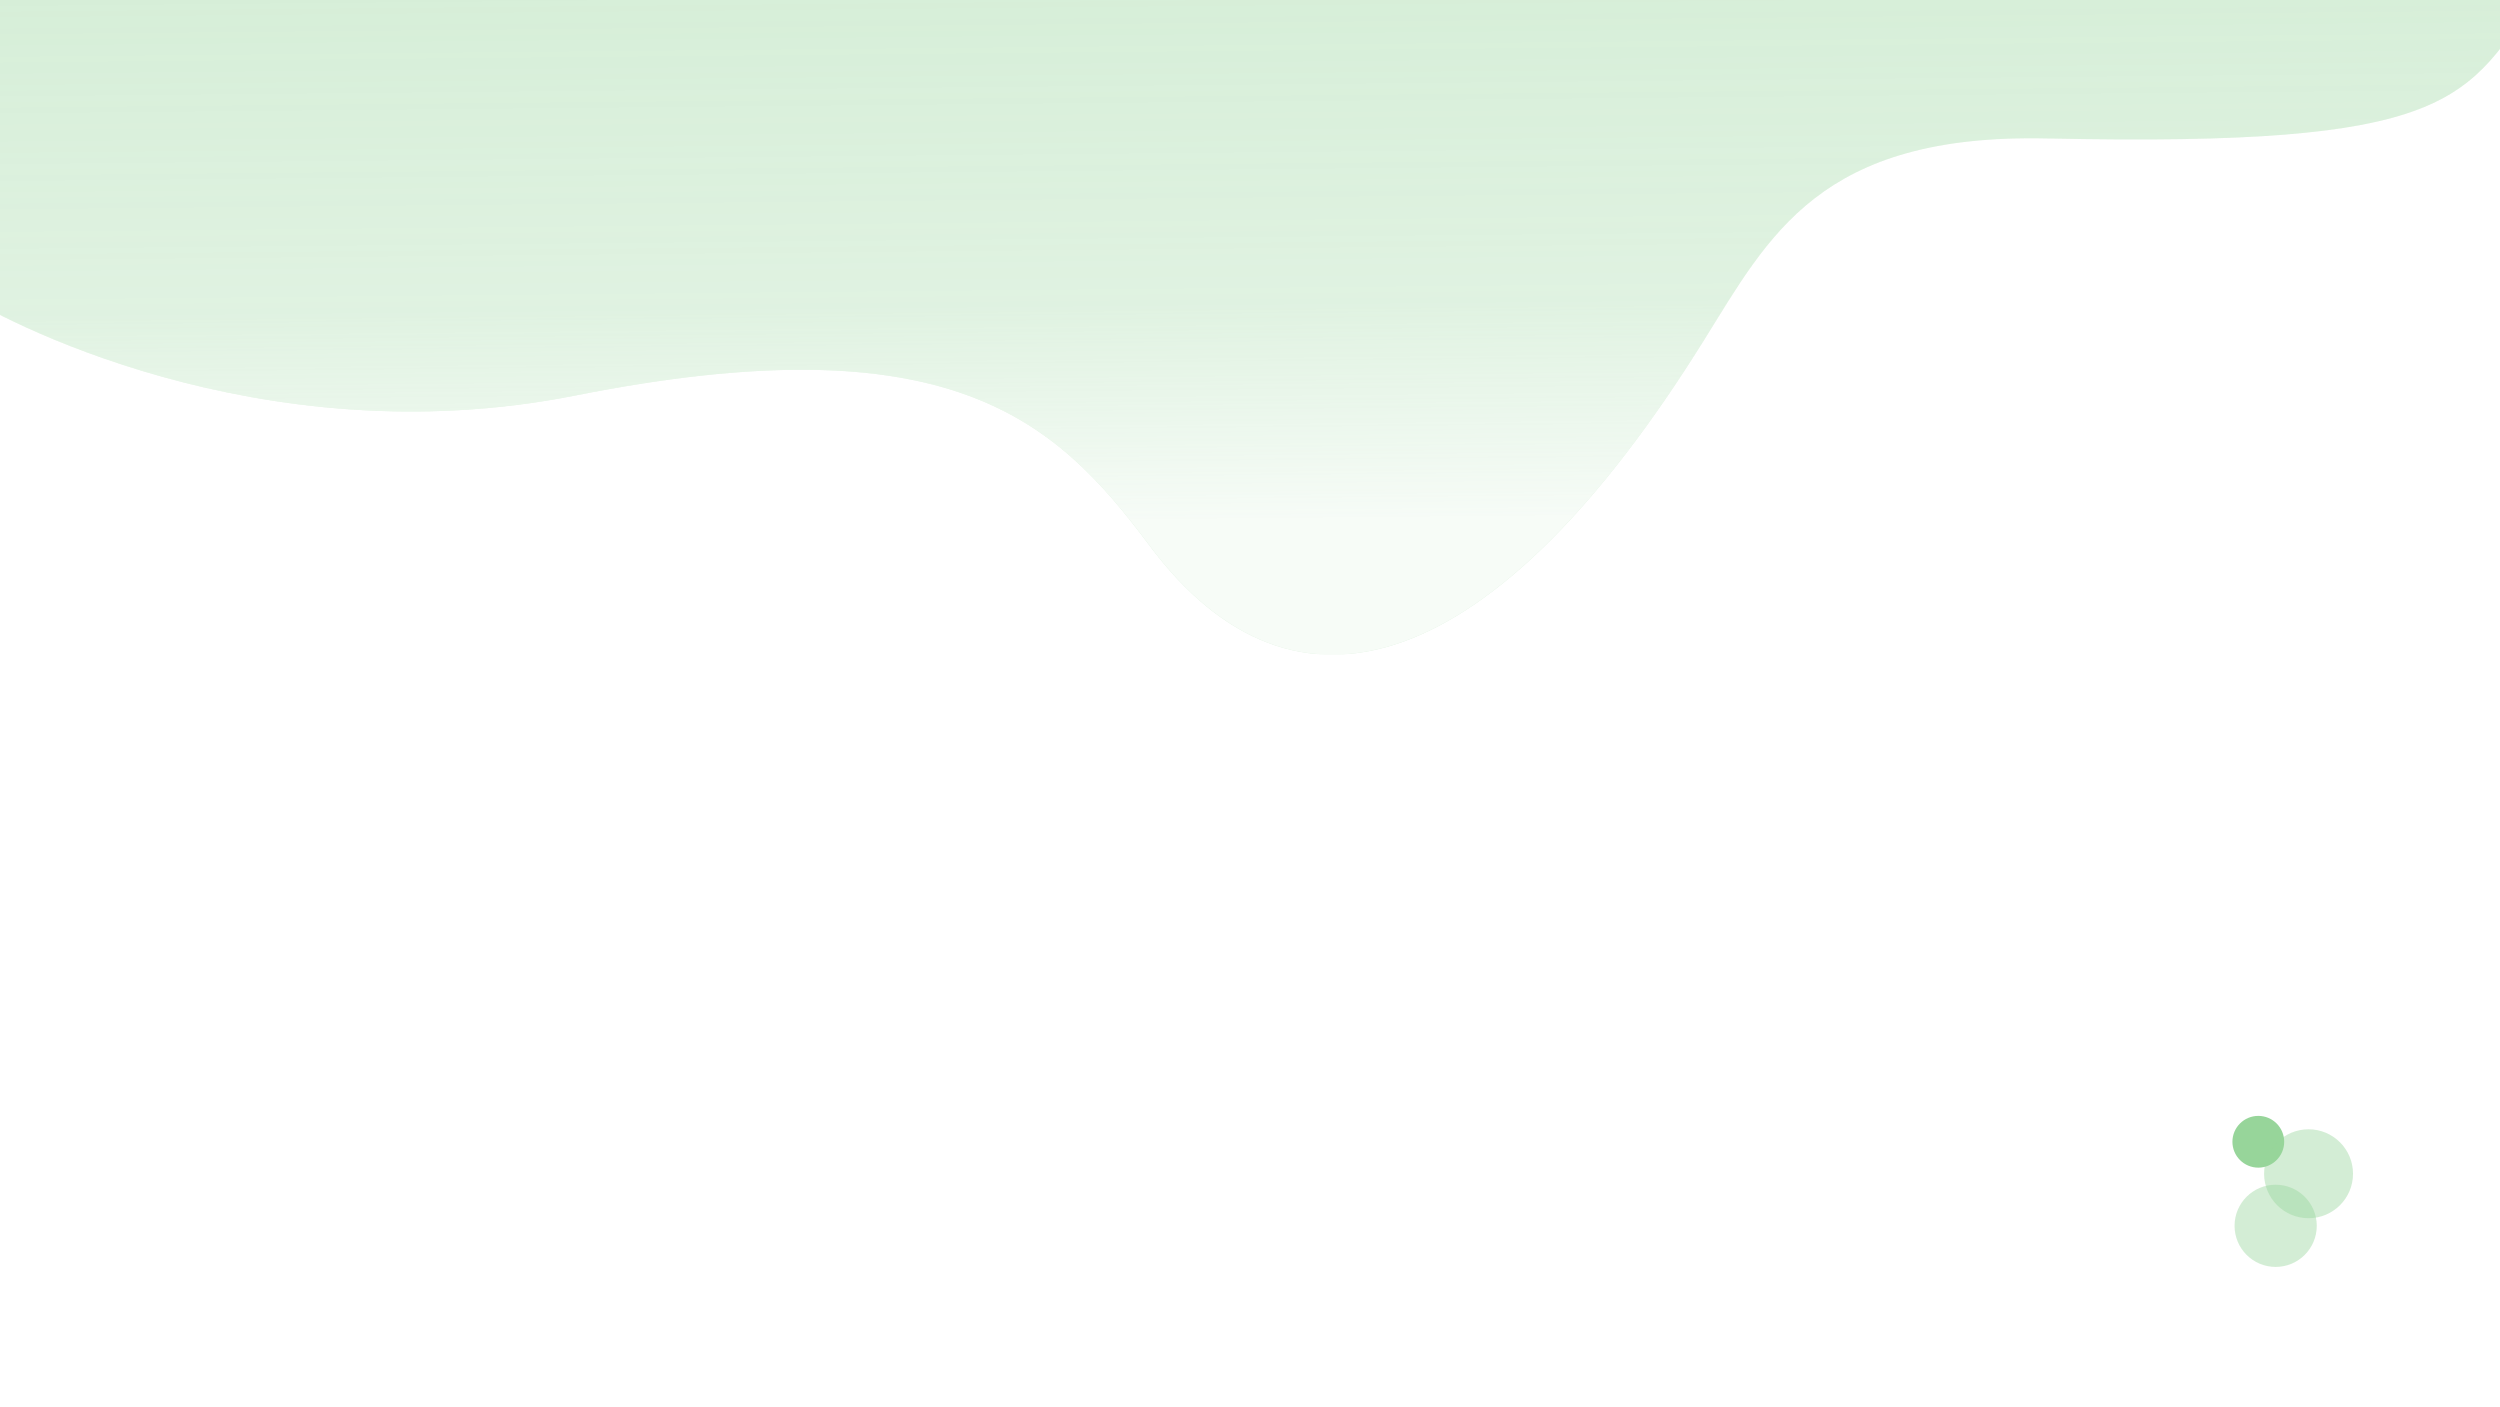
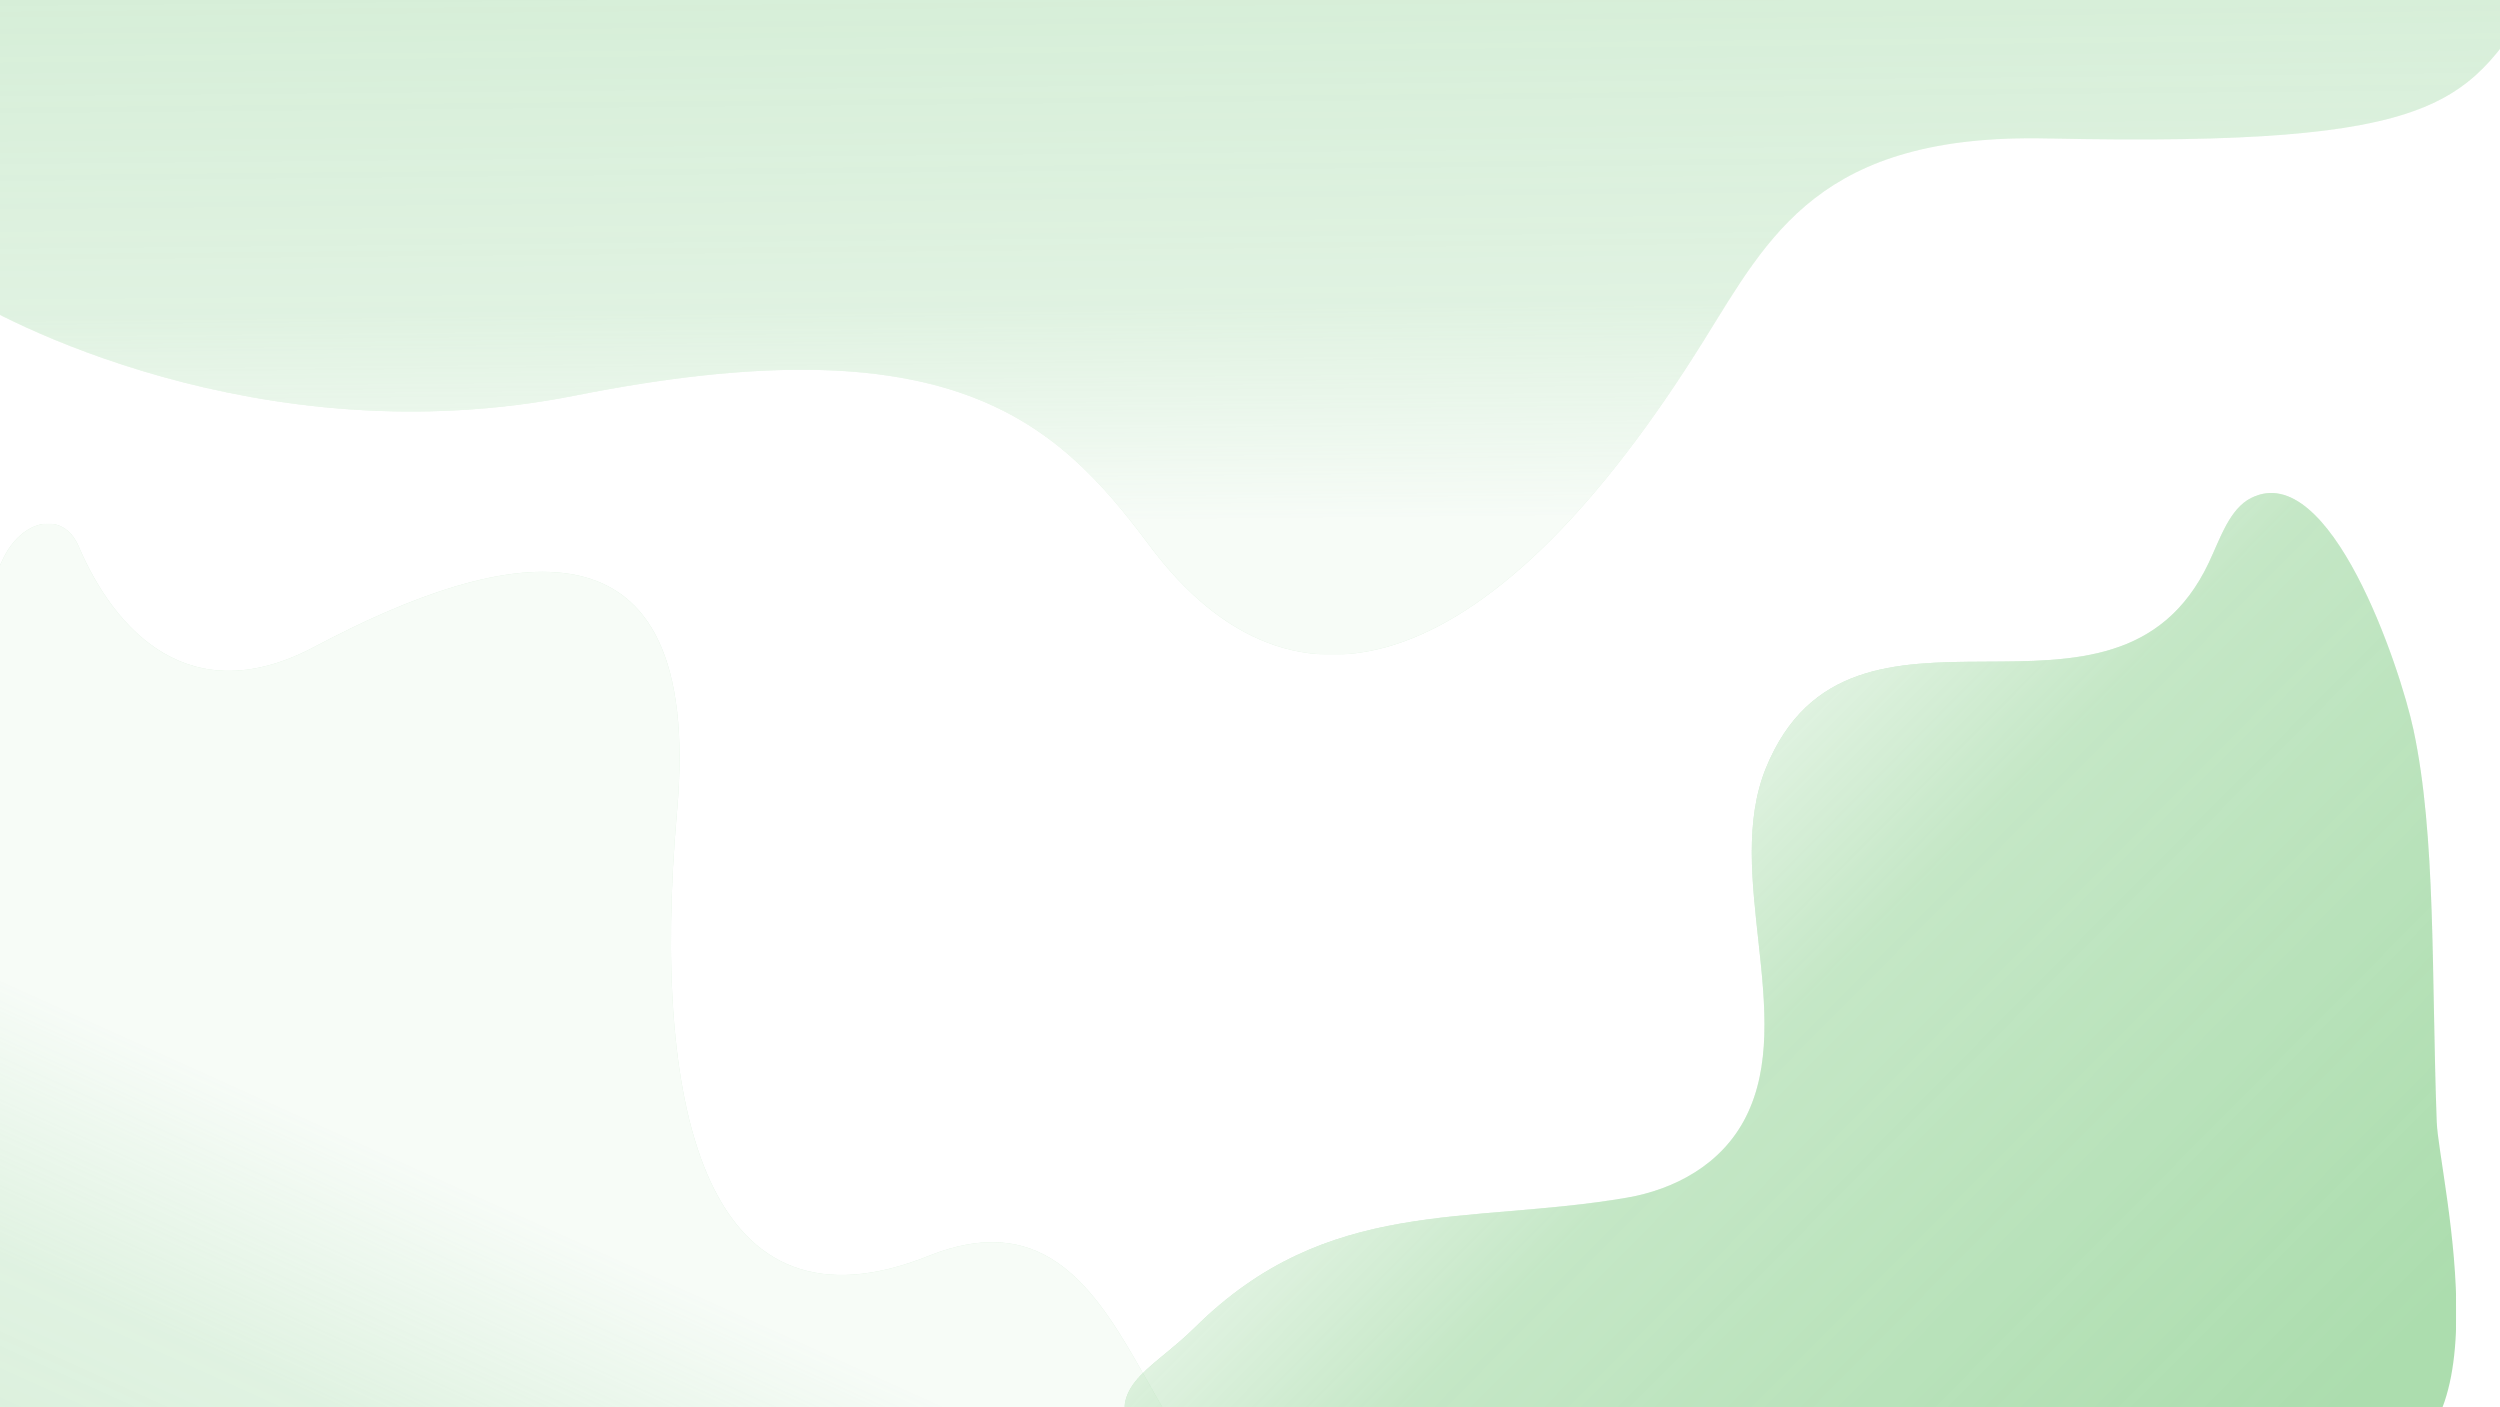
<svg xmlns="http://www.w3.org/2000/svg" xmlns:xlink="http://www.w3.org/1999/xlink" id="Layer_1" data-name="Layer 1" viewBox="0 0 1920 1080">
  <defs>
-     <style>.cls-1{mask:url(#mask);filter:url(#luminosity-noclip-2);}.cls-2{mix-blend-mode:multiply;fill:url(#New_Gradient_Swatch_copy_5);}.cls-3{fill:url(#New_Gradient_Swatch_copy_6);}.cls-4,.cls-5,.cls-7{opacity:0.42;}.cls-4{fill:url(#New_Gradient_Swatch_copy_6-2);}.cls-5{fill:url(#New_Gradient_Swatch_copy_6-3);}.cls-6{mask:url(#mask-2);}.cls-7{fill:url(#New_Gradient_Swatch_copy_6-4);}.cls-8{filter:url(#luminosity-noclip);}</style>
-     <filter id="luminosity-noclip" x="-60.66" y="-8031" width="2041.97" height="32766" filterUnits="userSpaceOnUse" color-interpolation-filters="sRGB">
+     <style>.cls-1{mask:url(#mask);filter:url(#luminosity-noclip-4);}.cls-2,.cls-4,.cls-6{mix-blend-mode:multiply;}.cls-2{fill:url(#New_Gradient_Swatch_copy_5);}.cls-3{mask:url(#mask-2);filter:url(#luminosity-noclip-5);}.cls-4{fill:url(#New_Gradient_Swatch_copy_5-2);}.cls-5{mask:url(#mask-3);filter:url(#luminosity-noclip-6);}.cls-6{fill:url(#New_Gradient_Swatch_copy_5-3);}.cls-7{mask:url(#mask-4);}.cls-8{opacity:0.8;fill:url(#New_Gradient_Swatch_copy_6);}.cls-9{mask:url(#mask-5);}.cls-10,.cls-12{opacity:0.42;}.cls-10{fill:url(#New_Gradient_Swatch_copy_6-2);}.cls-11{mask:url(#mask-6);}.cls-12{fill:url(#New_Gradient_Swatch_copy_6-3);}.cls-13{filter:url(#luminosity-noclip-3);}.cls-14{filter:url(#luminosity-noclip-2);}.cls-15{filter:url(#luminosity-noclip);}</style>
+     <filter id="luminosity-noclip" x="863.33" y="-8031" width="1023.17" height="32766" filterUnits="userSpaceOnUse" color-interpolation-filters="sRGB">
      <feFlood flood-color="#fff" result="bg" />
      <feBlend in="SourceGraphic" in2="bg" />
    </filter>
-     <mask id="mask" x="-60.66" y="-8031" width="2041.97" height="32766" maskUnits="userSpaceOnUse">
-       <g class="cls-8" />
+     <mask id="mask" x="863.33" y="-8031" width="1023.17" height="32766" maskUnits="userSpaceOnUse">
+       <g class="cls-15" />
    </mask>
-     <linearGradient id="New_Gradient_Swatch_copy_5" x1="5697.93" y1="1426.16" x2="5882.2" y2="1111.26" gradientTransform="matrix(-1.16, -0.67, -0.67, 1.17, 8547.37, 2547.39)" gradientUnits="userSpaceOnUse">
+     <linearGradient id="New_Gradient_Swatch_copy_5" x1="1264.61" y1="-334.55" x2="1590.95" y2="305.83" gradientTransform="matrix(0.96, -0.29, 0.3, 1.03, 84.33, 1315.83)" gradientUnits="userSpaceOnUse">
      <stop offset="0" stop-color="#333" />
      <stop offset="0.33" stop-color="#b3b3b3" />
      <stop offset="1" stop-color="#fff" />
    </linearGradient>
-     <linearGradient id="New_Gradient_Swatch_copy_6" x1="1714.5" y1="1087.12" x2="1754.26" y2="1087.12" gradientTransform="matrix(1, 0, 0, -1, 0, 1964)" gradientUnits="userSpaceOnUse">
+     <filter id="luminosity-noclip-2" x="-60.66" y="-8031" width="2041.97" height="32766" filterUnits="userSpaceOnUse" color-interpolation-filters="sRGB">
+       <feFlood flood-color="#fff" result="bg" />
+       <feBlend in="SourceGraphic" in2="bg" />
+     </filter>
+     <mask id="mask-2" x="-60.66" y="-8031" width="2041.97" height="32766" maskUnits="userSpaceOnUse">
+       <g class="cls-14" />
+     </mask>
+     <linearGradient id="New_Gradient_Swatch_copy_5-2" x1="5697.93" y1="1426.16" x2="5882.2" y2="1111.26" gradientTransform="matrix(-1.16, -0.67, -0.67, 1.17, 8547.37, 2547.39)" xlink:href="#New_Gradient_Swatch_copy_5" />
+     <filter id="luminosity-noclip-3" x="-169.24" y="-8031" width="1288.88" height="32766" filterUnits="userSpaceOnUse" color-interpolation-filters="sRGB">
+       <feFlood flood-color="#fff" result="bg" />
+       <feBlend in="SourceGraphic" in2="bg" />
+     </filter>
+     <mask id="mask-3" x="-169.24" y="-8031" width="1288.88" height="32766" maskUnits="userSpaceOnUse">
+       <g class="cls-13" />
+     </mask>
+     <linearGradient id="New_Gradient_Swatch_copy_5-3" x1="7355.56" y1="2579.23" x2="7366.05" y2="3156.22" gradientTransform="matrix(-0.62, -0.26, -0.39, 0.93, 6039.25, 479.92)" xlink:href="#New_Gradient_Swatch_copy_5" />
+     <filter id="luminosity-noclip-4" x="863.33" y="378.59" width="1023.17" height="754.41" filterUnits="userSpaceOnUse" color-interpolation-filters="sRGB">
+       <feFlood flood-color="#fff" result="bg" />
+       <feBlend in="SourceGraphic" in2="bg" />
+     </filter>
+     <mask id="mask-4" x="863.33" y="378.59" width="1023.17" height="754.41" maskUnits="userSpaceOnUse">
+       <g class="cls-1">
+         <path class="cls-2" d="M915.7,1132.12c22.72,2.07,53.36-.18,75.56,0,196.74,1.62,600.33-17.66,815.38-5.58,125,7,66.29-223.14,64.77-265-4.15-114.36-.44-219.17-17.84-301-10.21-48-64-208.5-124.61-178.13-16.66,8.35-23.71,30.92-32.54,49.61-72.18,152.68-274.56-2.22-340.1,157.64-33.22,81.05,23.47,191-15.49,268.19-18.63,36.92-55.3,55.75-91.55,62-122.24,21-229.51-1.39-331.29,99.36-36.41,36-71.06,43.94-46.29,94.37C880.83,1132.12,885,1129.33,915.7,1132.12Z" />
+       </g>
+     </mask>
+     <linearGradient id="New_Gradient_Swatch_copy_6" x1="1264.61" y1="-334.55" x2="1590.95" y2="305.83" gradientTransform="matrix(0.96, -0.29, 0.3, 1.03, 84.33, 1315.83)" gradientUnits="userSpaceOnUse">
      <stop offset="0" stop-color="#97d59a" />
      <stop offset="0.33" stop-color="#97d59a" />
      <stop offset="1" stop-color="#97d59a" />
    </linearGradient>
-     <linearGradient id="New_Gradient_Swatch_copy_6-2" x1="1716.14" y1="1022.57" x2="1779.28" y2="1022.57" xlink:href="#New_Gradient_Swatch_copy_6" />
-     <linearGradient id="New_Gradient_Swatch_copy_6-3" x1="1738.82" y1="1062.56" x2="1807.11" y2="1062.56" xlink:href="#New_Gradient_Swatch_copy_6" />
-     <filter id="luminosity-noclip-2" x="-60.66" y="-91.17" width="2041.97" height="593.99" filterUnits="userSpaceOnUse" color-interpolation-filters="sRGB">
+     <filter id="luminosity-noclip-5" x="-60.66" y="-91.17" width="2041.97" height="593.99" filterUnits="userSpaceOnUse" color-interpolation-filters="sRGB">
      <feFlood flood-color="#fff" result="bg" />
      <feBlend in="SourceGraphic" in2="bg" />
    </filter>
-     <mask id="mask-2" x="-60.66" y="-91.17" width="2041.97" height="593.99" maskUnits="userSpaceOnUse">
-       <g class="cls-1">
-         <path class="cls-2" d="M1514.46-80.15c18.32-.14,443.84-22,452.41-3.8,21.75,46.13,20.71,19.68-15.34,75.13C1895,78.11,1884.38,113,1571.87,106.31c-174.26-3.71-213,74.51-263.52,155.45-160,256.5-313.62,307.51-425.82,156.85-72.28-97.06-154-171.81-440.67-114.85-243.24,48.34-445-60.15-473.1-79.59C-63.46,201.86-62.06,52.18-59.4-40c.75-26.2,708.06-33.8,731-34Z" />
+     <mask id="mask-5" x="-60.66" y="-91.17" width="2041.97" height="593.99" maskUnits="userSpaceOnUse">
+       <g class="cls-3">
+         <path class="cls-4" d="M1514.46-80.15c18.32-.14,443.84-22,452.41-3.8,21.75,46.13,20.71,19.68-15.34,75.13C1895,78.11,1884.38,113,1571.87,106.31c-174.26-3.71-213,74.51-263.52,155.45-160,256.5-313.62,307.51-425.82,156.85-72.28-97.06-154-171.81-440.67-114.85-243.24,48.34-445-60.15-473.1-79.59C-63.46,201.86-62.06,52.18-59.4-40c.75-26.2,708.06-33.8,731-34Z" />
      </g>
    </mask>
-     <linearGradient id="New_Gradient_Swatch_copy_6-4" x1="5697.93" y1="1426.16" x2="5882.2" y2="1111.26" gradientTransform="matrix(-1.16, -0.67, -0.67, 1.17, 8547.37, 2547.39)" xlink:href="#New_Gradient_Swatch_copy_6" />
+     <linearGradient id="New_Gradient_Swatch_copy_6-2" x1="5697.93" y1="1426.16" x2="5882.2" y2="1111.26" gradientTransform="matrix(-1.16, -0.67, -0.67, 1.17, 8547.37, 2547.39)" xlink:href="#New_Gradient_Swatch_copy_6" />
+     <filter id="luminosity-noclip-6" x="-169.24" y="402.11" width="1288.88" height="802.61" filterUnits="userSpaceOnUse" color-interpolation-filters="sRGB">
+       <feFlood flood-color="#fff" result="bg" />
+       <feBlend in="SourceGraphic" in2="bg" />
+     </filter>
+     <mask id="mask-6" x="-169.24" y="402.11" width="1288.88" height="802.61" maskUnits="userSpaceOnUse">
+       <g class="cls-5">
+         <path class="cls-6" d="M-3.09,439.52a69.87,69.87,0,0,0,4.78-9c14.51-31.95,46.77-38.88,58.69-11,28,65.41,85.87,127.8,181.21,77.2C387.66,419.17,540.85,385.88,520,622.79s25.24,409.07,193.44,341.65,158.26,213.75,284.7,193c86.51-14.16,151.34,43.11,107.4,45.92-57.13,3.66-119.73-1.53-148.5-1.41l-1036.59-3.39c-49.73-.16-89.65-45.51-89.66-101.66,0-121.55,15.08-320.79,32.22-418.95a200.38,200.38,0,0,1,28.33-73.49Z" />
+       </g>
+     </mask>
+     <linearGradient id="New_Gradient_Swatch_copy_6-3" x1="7355.56" y1="2579.23" x2="7366.05" y2="3156.22" gradientTransform="matrix(-0.62, -0.26, -0.39, 0.93, 6039.25, 479.92)" xlink:href="#New_Gradient_Swatch_copy_6" />
  </defs>
-   <circle class="cls-3" cx="1734.38" cy="876.88" r="19.88" />
-   <circle class="cls-4" cx="1747.71" cy="941.43" r="31.57" />
-   <circle class="cls-5" cx="1772.97" cy="901.44" r="34.15" />
-   <g class="cls-6">
-     <path class="cls-7" d="M1514.46-80.15c18.32-.14,443.84-22,452.41-3.8,21.75,46.13,20.71,19.68-15.34,75.13C1895,78.11,1884.38,113,1571.87,106.31c-174.26-3.71-213,74.51-263.52,155.45-160,256.5-313.62,307.51-425.82,156.85-72.28-97.06-154-171.81-440.67-114.85-243.24,48.34-445-60.15-473.1-79.59C-63.46,201.86-62.06,52.18-59.4-40c.75-26.2,708.06-33.8,731-34Z" />
+   <g class="cls-7">
+     <path class="cls-8" d="M915.7,1132.12c22.72,2.07,53.36-.18,75.56,0,196.74,1.62,600.33-17.66,815.38-5.58,125,7,66.29-223.14,64.77-265-4.15-114.36-.44-219.17-17.84-301-10.21-48-64-208.5-124.61-178.13-16.66,8.35-23.71,30.92-32.54,49.61-72.18,152.68-274.56-2.22-340.1,157.64-33.22,81.05,23.47,191-15.49,268.19-18.63,36.92-55.3,55.75-91.55,62-122.24,21-229.51-1.39-331.29,99.36-36.41,36-71.06,43.94-46.29,94.37C880.83,1132.12,885,1129.33,915.7,1132.12Z" />
+   </g>
+   <g class="cls-9">
+     <path class="cls-10" d="M1514.46-80.15c18.32-.14,443.84-22,452.41-3.8,21.75,46.13,20.71,19.68-15.34,75.13C1895,78.11,1884.38,113,1571.87,106.31c-174.26-3.71-213,74.51-263.52,155.45-160,256.5-313.62,307.51-425.82,156.85-72.28-97.06-154-171.81-440.67-114.85-243.24,48.34-445-60.15-473.1-79.59C-63.46,201.86-62.06,52.18-59.4-40c.75-26.2,708.06-33.8,731-34Z" />
+   </g>
+   <g class="cls-11">
+     <path class="cls-12" d="M-3.09,439.52a69.87,69.87,0,0,0,4.78-9c14.51-31.95,46.77-38.88,58.69-11,28,65.41,85.87,127.8,181.21,77.2C387.66,419.17,540.85,385.88,520,622.79s25.24,409.07,193.44,341.65,158.26,213.75,284.7,193c86.51-14.16,151.34,43.11,107.4,45.92-57.13,3.66-119.73-1.53-148.5-1.41l-1036.59-3.39c-49.73-.16-89.65-45.51-89.66-101.66,0-121.55,15.08-320.79,32.22-418.95a200.38,200.38,0,0,1,28.33-73.49Z" />
  </g>
</svg>
